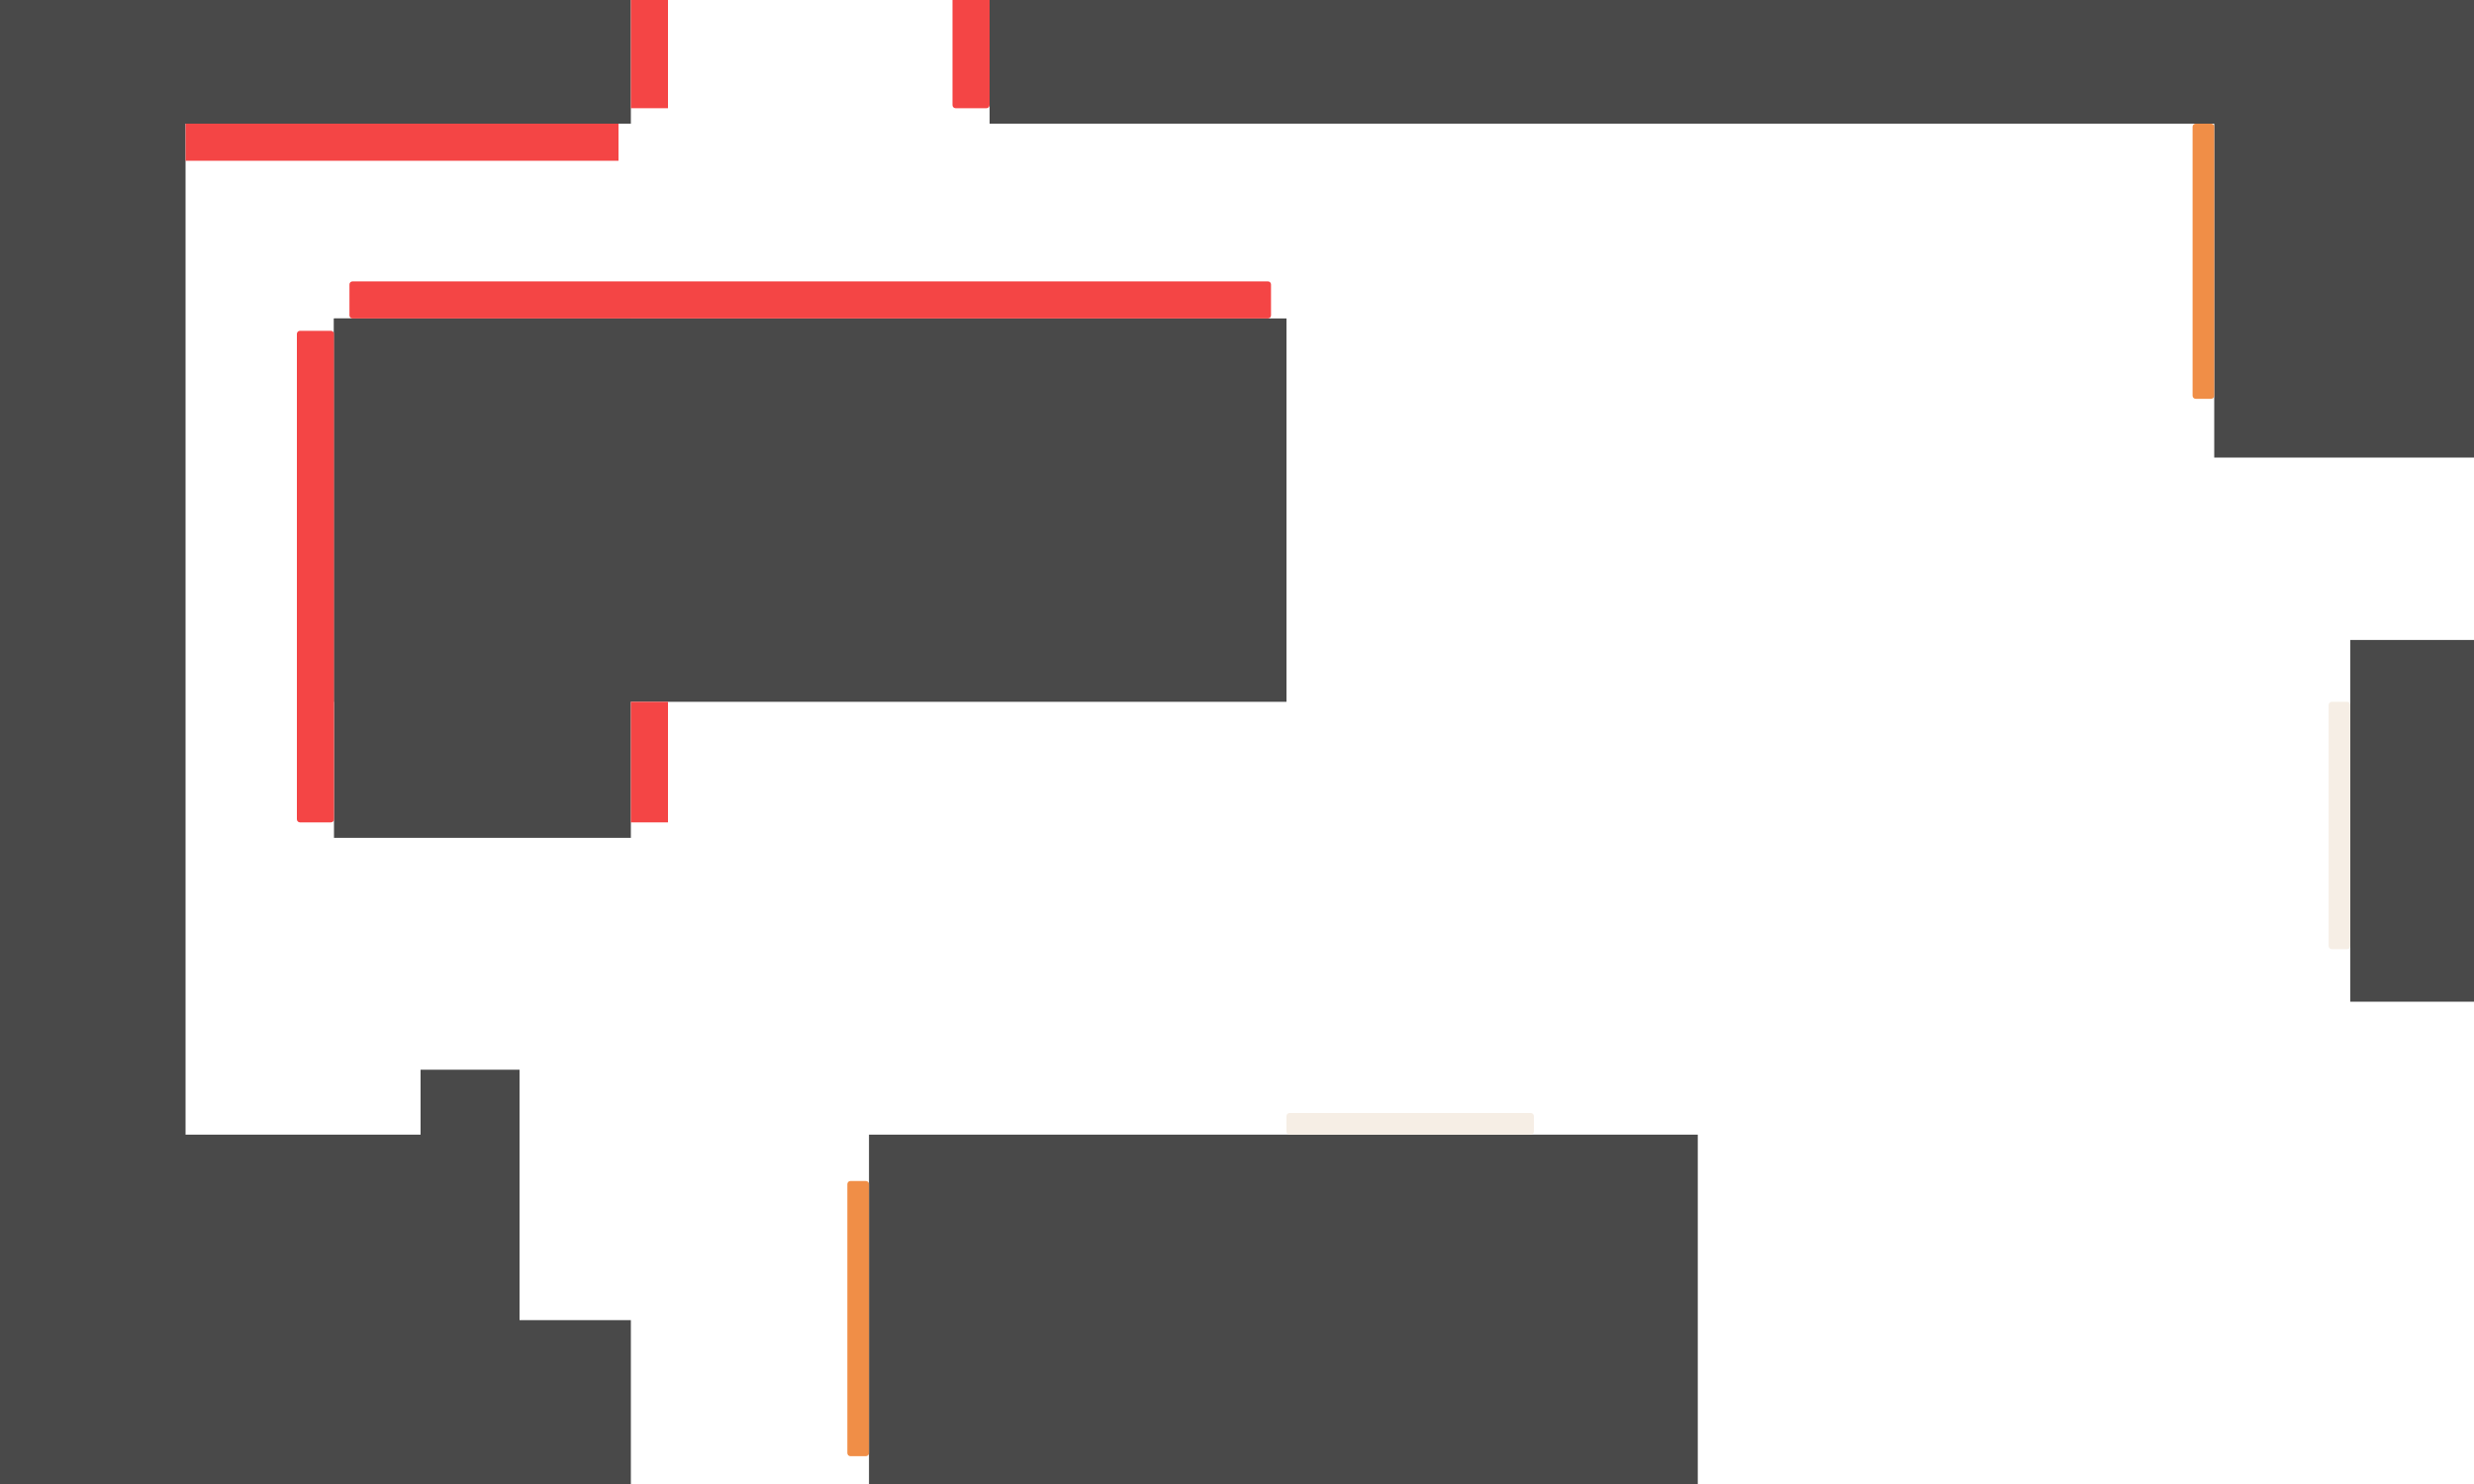
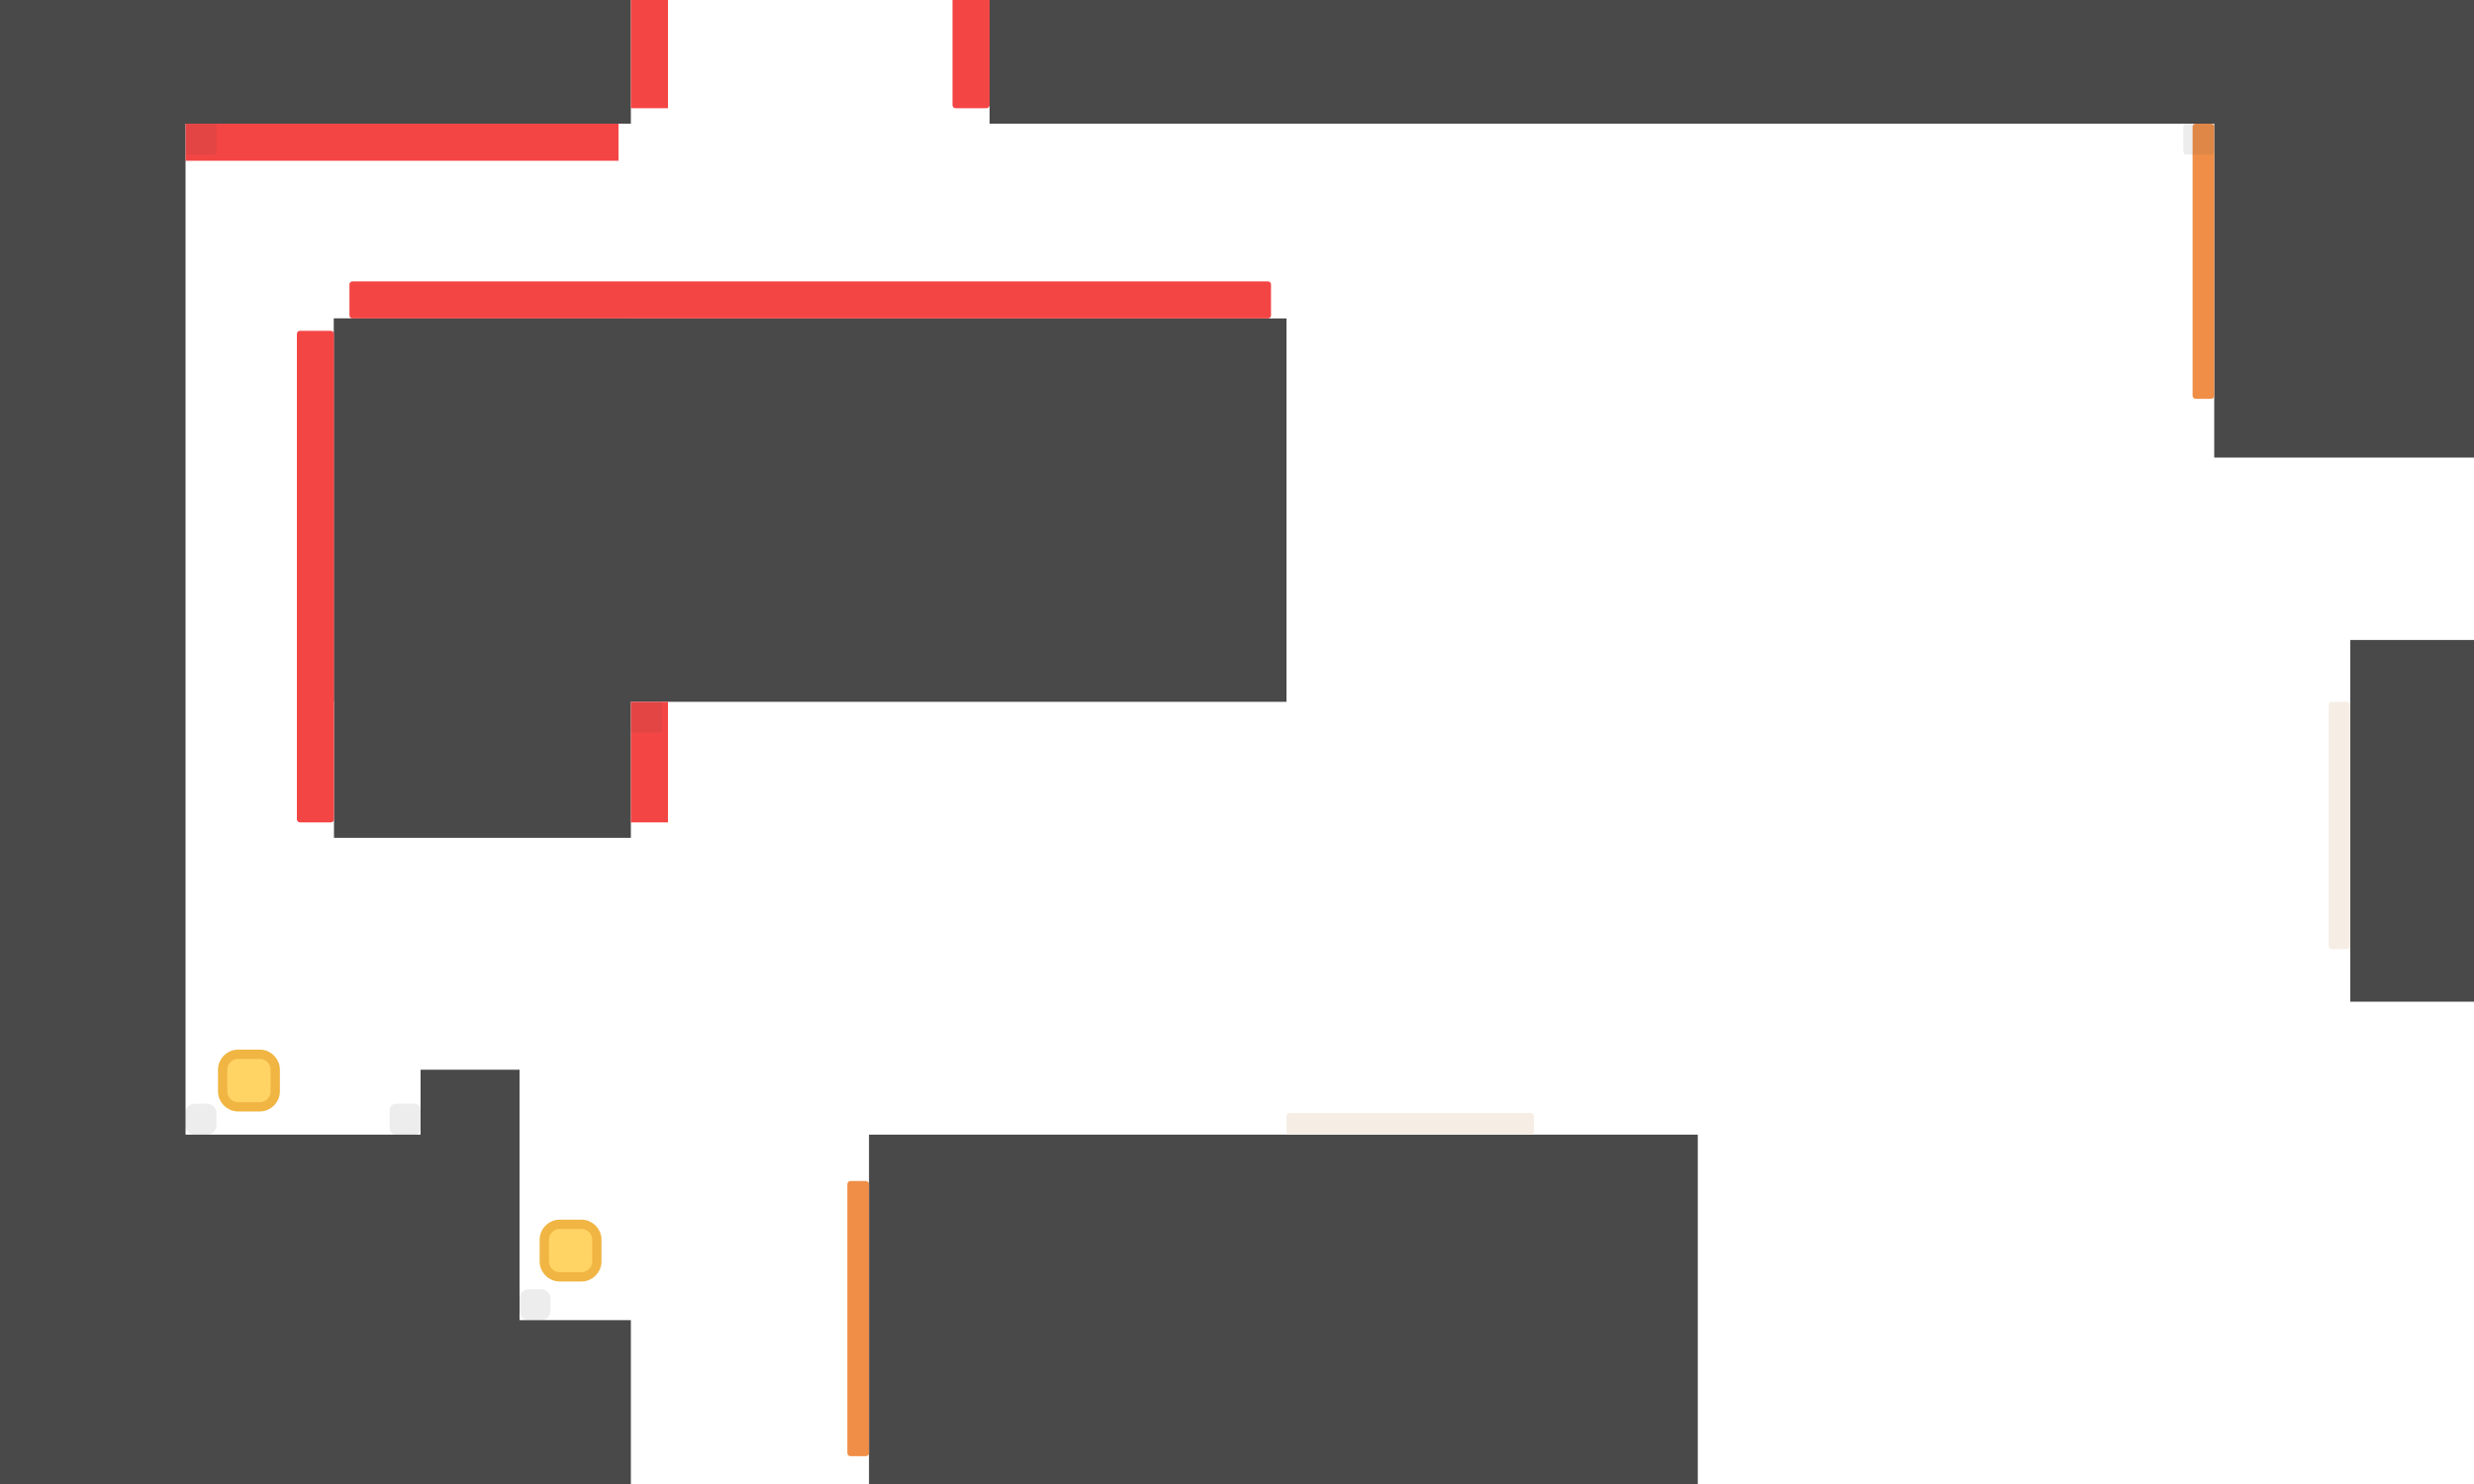
<svg xmlns="http://www.w3.org/2000/svg" width="800" height="480" viewBox="0 0 800 480" fill="none">
  <rect x="-142" y="367" width="310" height="189" fill="#494949" />
  <rect x="136" y="346" width="32" height="134" fill="#494949" />
-   <rect x="-125" width="185" height="480" fill="#494949" />
+   <rect x="-125" y="-61" width="185" height="602" fill="#494949" />
  <rect x="-108" y="427" width="312" height="129" fill="#494949" />
  <rect x="760" y="207" width="210" height="117" fill="#494949" />
  <rect x="716" y="-176" width="238" height="324" fill="#494949" />
  <rect x="108" y="103" width="96" height="168" fill="#494949" />
  <rect x="-142" y="-169" width="346" height="209" fill="#494949" />
  <rect x="281" y="367" width="268" height="307" fill="#494949" />
  <rect x="108" y="103" width="308" height="124" fill="#494949" />
  <rect x="320" y="-144" width="480" height="184" fill="#494949" />
  <rect x="274" y="382" width="7" height="89" rx="1" fill="#F08E47" />
  <rect x="416" y="360" width="80" height="7" rx="1" fill="#F6EEE5" />
  <rect x="709" y="40" width="7" height="89" rx="1" fill="#F08E47" />
  <rect x="753" y="227" width="7" height="80" rx="1" fill="#F6EEE5" />
  <rect x="60" y="40" width="140" height="12" fill="#F44545" />
  <rect x="204" y="-29" width="12" height="64" fill="#F44545" />
  <rect x="204" y="227" width="12" height="39" fill="#F44545" />
  <rect x="96" y="107" width="12" height="159" rx="1" fill="#F44545" />
  <rect x="308" y="-29" width="12" height="64" rx="1" fill="#F44545" />
  <rect x="113" y="91" width="298" height="12" rx="1" fill="#F44545" />
+   <rect opacity="0.1" x="60" y="40" width="10" height="10" fill="#494949" />
+   <rect opacity="0.1" x="60" y="357" width="10" height="10" rx="3" fill="#494949" />
+   <rect opacity="0.1" x="126" y="357" width="10" height="10" rx="2" fill="#494949" />
+   <rect opacity="0.1" x="168" y="417" width="10" height="10" rx="3" fill="#494949" />
+   <rect opacity="0.1" x="204" y="227" width="10" height="10" fill="#494949" />
+   <rect opacity="0.1" x="706" y="40" width="10" height="10" rx="1" fill="#494949" />
+   <rect x="72" y="341" width="17" height="17" rx="5" fill="#FFD465" stroke="#F0B542" stroke-width="3" />
+   <rect x="176" y="396" width="17" height="17" rx="5" fill="#FFD465" stroke="#F0B542" stroke-width="3" />
</svg>
